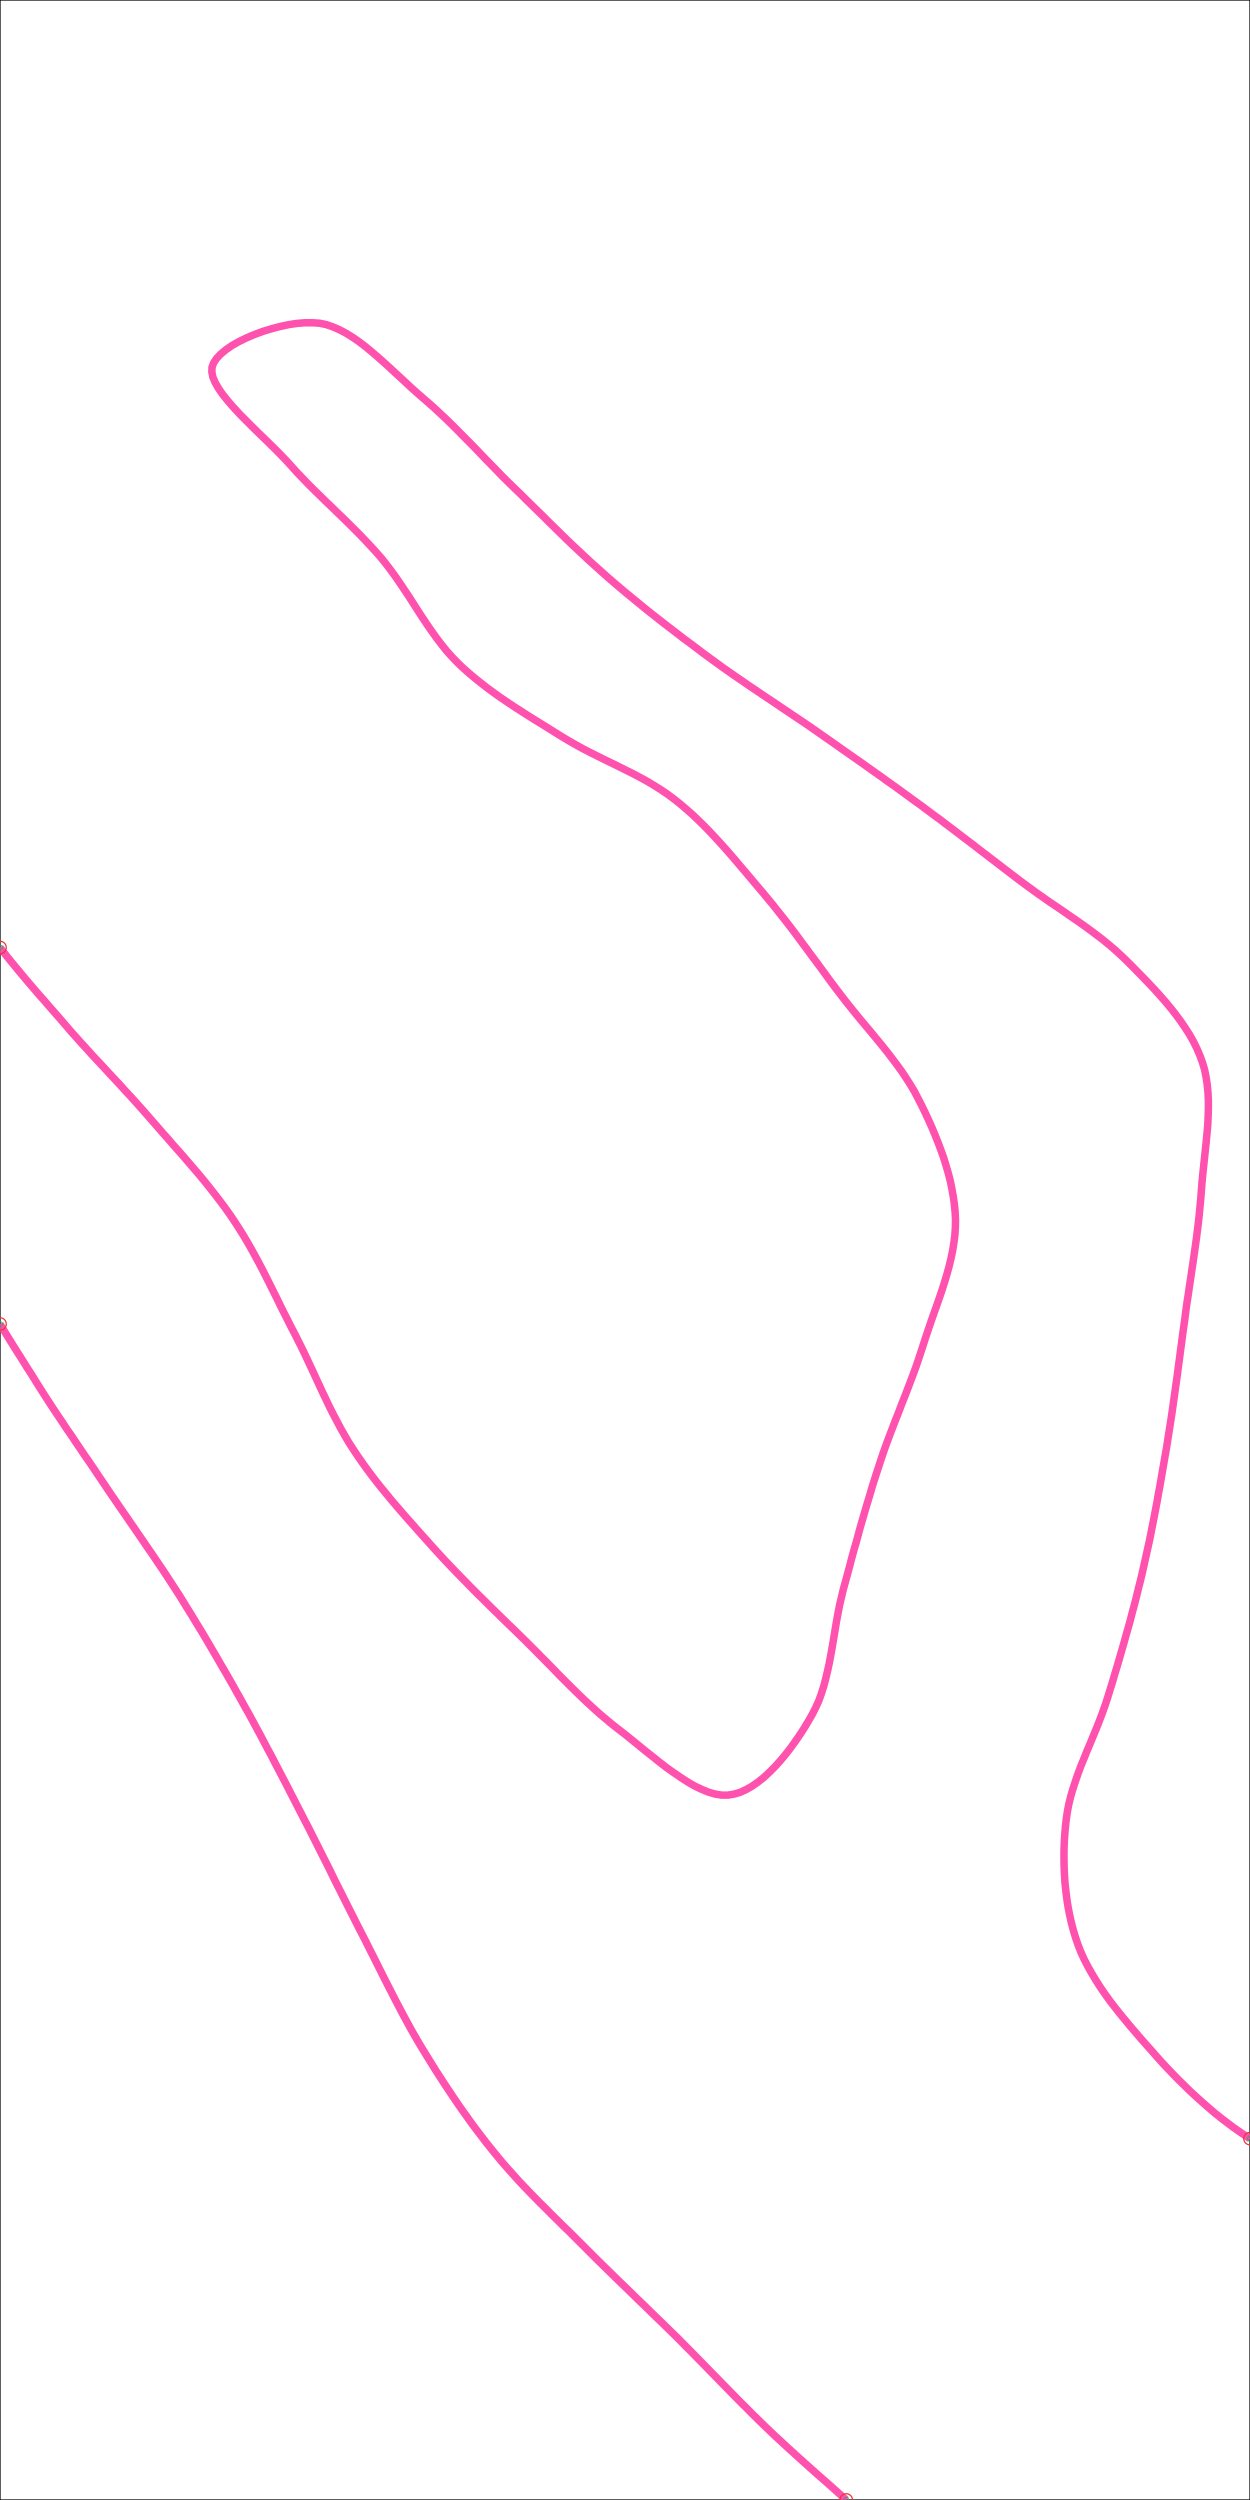
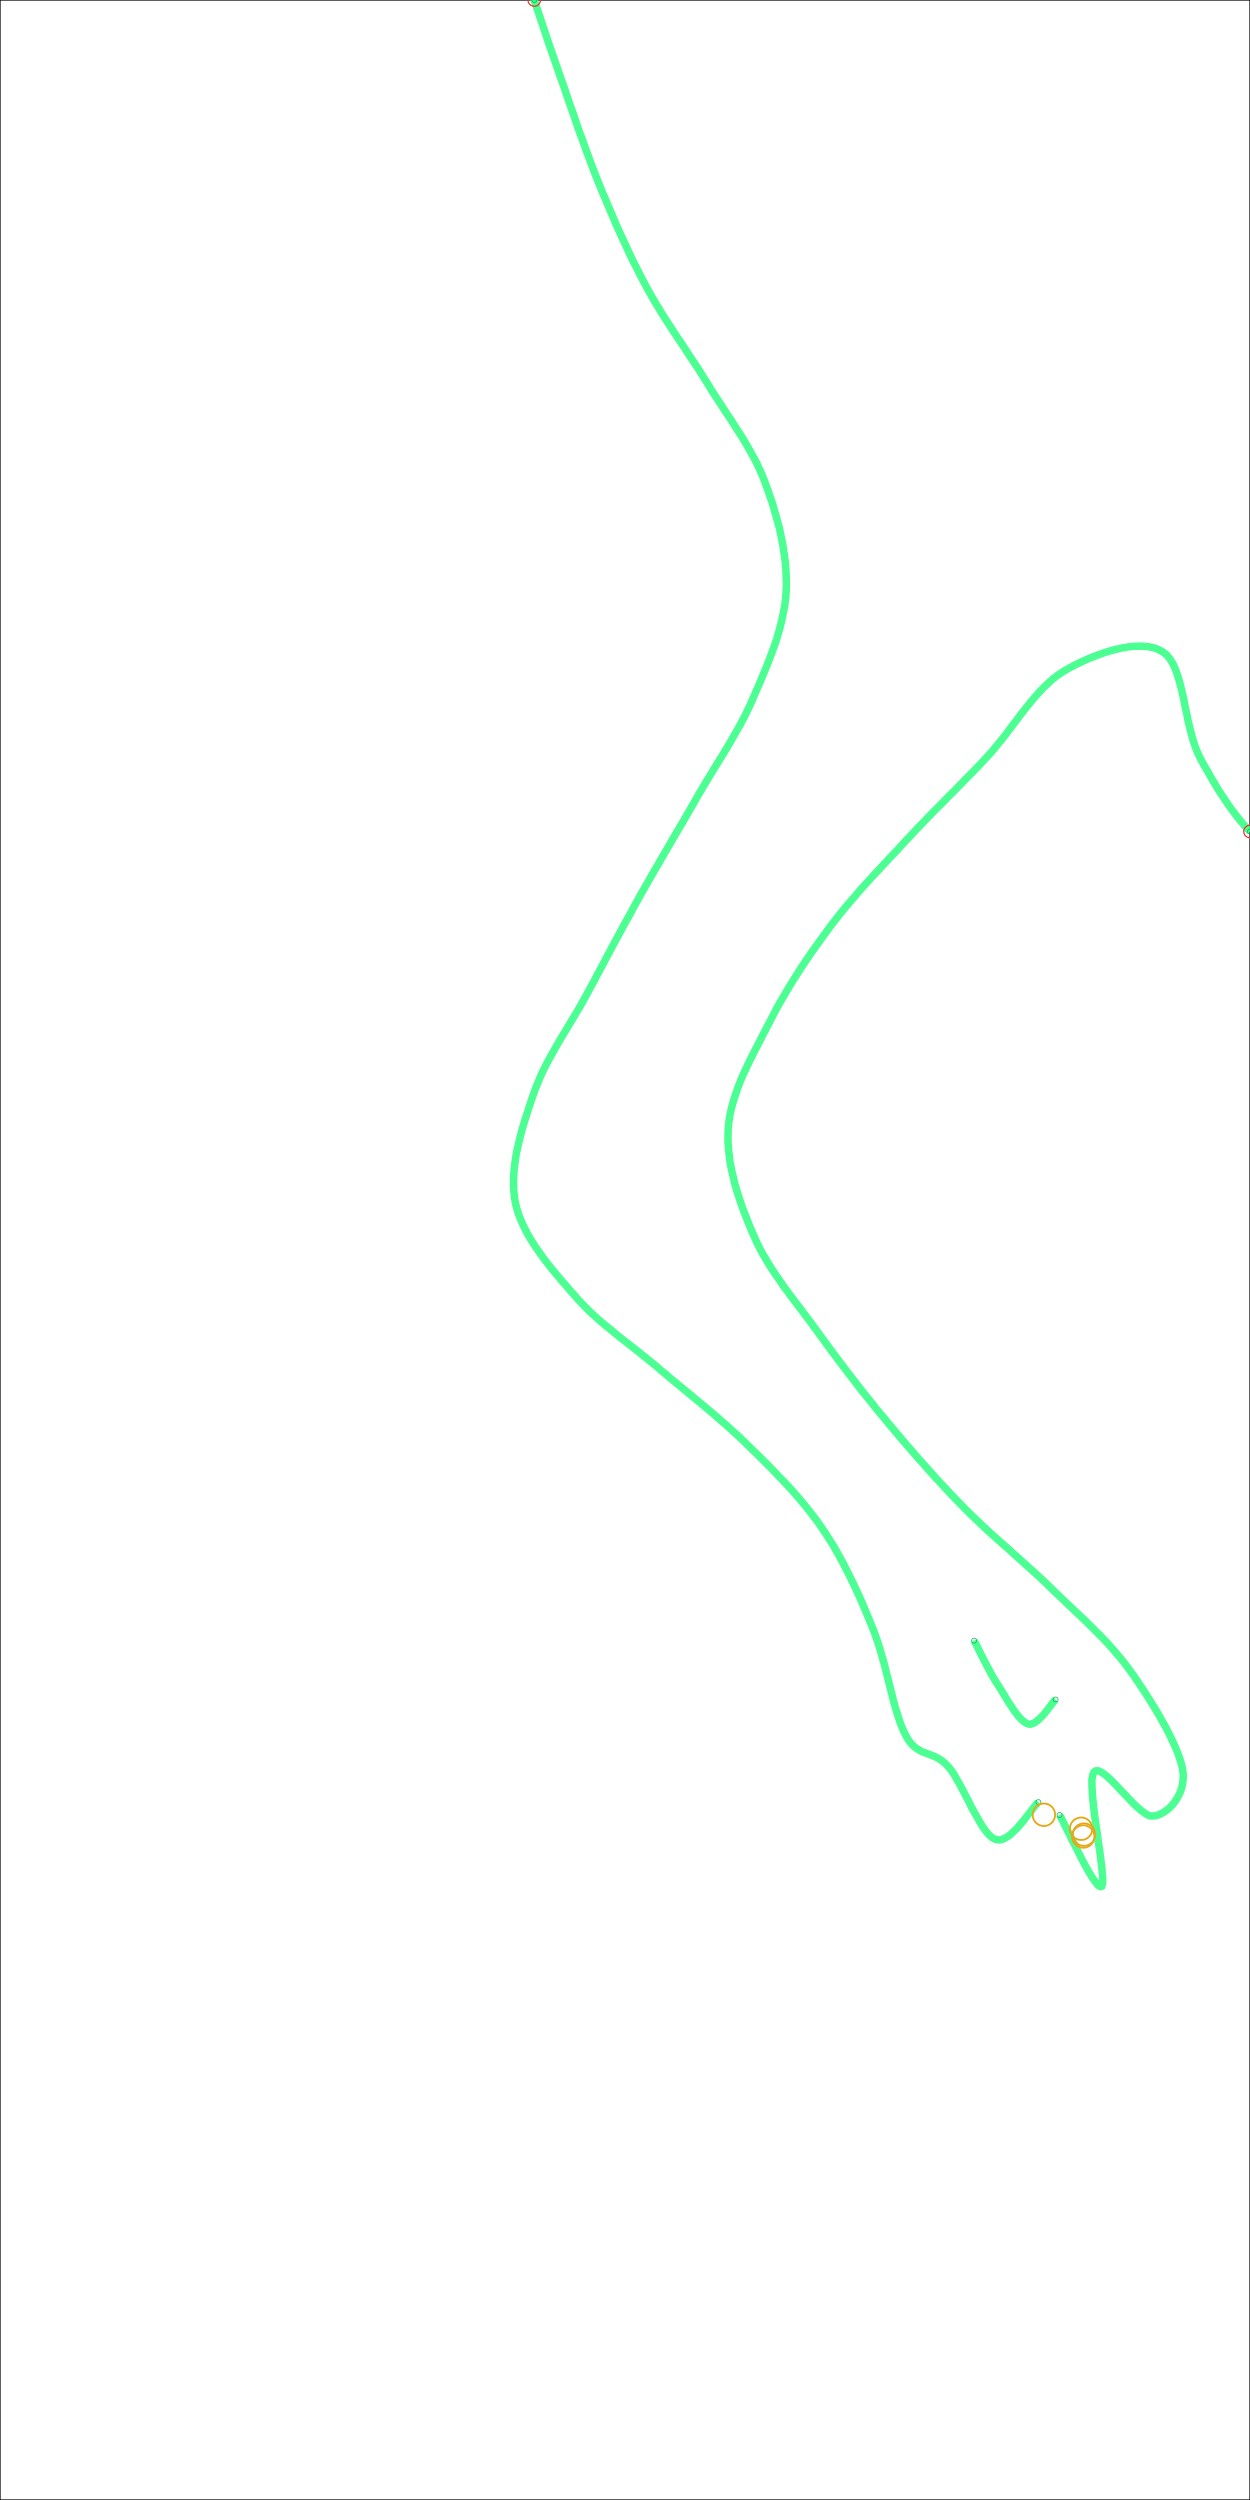
<svg xmlns="http://www.w3.org/2000/svg" width="1000mm" height="2000mm" viewBox="0 0 1000 2000">
  <g id="outline">
    <rect x="0" y="0" width="1000" height="2000" fill="none" stroke="#000" stroke-width="1" />
  </g>
  <g id="channels">
-     <path d="M 0.0 758.0 L 2.4 761.1 L 6.4 766.2 L 10.5 771.2 L 14.6 776.2 L 18.7 781.1 L 22.9 786.1 L 27.1 791.0 L 31.3 795.9 L 35.6 800.7 L 39.8 805.6 L 44.1 810.5 L 48.3 815.3 L 52.5 820.2 L 52.5 820.2 L 56.7 825.1 L 61.0 829.9 L 65.3 834.7 L 69.7 839.5 L 74.0 844.3 L 78.4 849.0 L 82.8 853.7 L 87.2 858.5 L 91.6 863.2 L 96.0 867.9 L 100.3 872.7 L 104.7 877.4 L 109.0 882.2 L 113.3 887.0 L 117.6 891.9 L 121.8 896.7 L 121.8 896.7 L 126.1 901.6 L 130.3 906.5 L 134.6 911.3 L 138.8 916.2 L 143.1 921.0 L 147.4 925.9 L 151.6 930.8 L 155.8 935.7 L 160.0 940.6 L 164.1 945.6 L 168.1 950.6 L 172.1 955.7 L 176.0 960.8 L 179.9 966.0 L 183.6 971.2 L 187.2 976.5 L 187.2 976.5 L 190.7 981.9 L 194.1 987.3 L 197.4 992.8 L 200.6 998.4 L 203.7 1004.0 L 206.8 1009.7 L 209.8 1015.4 L 212.7 1021.1 L 215.6 1026.9 L 218.5 1032.7 L 221.4 1038.5 L 224.2 1044.3 L 227.1 1050.1 L 230.0 1055.8 L 232.9 1061.6 L 235.9 1067.3 L 235.9 1067.3 L 238.8 1073.1 L 241.7 1078.9 L 244.5 1084.7 L 247.2 1090.5 L 250.0 1096.4 L 252.7 1102.3 L 255.4 1108.1 L 258.1 1114.0 L 260.9 1119.8 L 263.7 1125.7 L 266.6 1131.4 L 269.6 1137.1 L 272.6 1142.8 L 275.8 1148.4 L 279.0 1153.9 L 282.5 1159.3 L 282.5 1159.3 L 286.0 1164.6 L 289.7 1169.9 L 293.4 1175.1 L 297.3 1180.3 L 301.2 1185.4 L 305.2 1190.4 L 309.3 1195.4 L 313.4 1200.4 L 317.6 1205.3 L 321.8 1210.2 L 326.1 1215.1 L 330.4 1219.9 L 334.7 1224.8 L 339.0 1229.6 L 343.3 1234.4 L 347.6 1239.2 L 347.6 1239.2 L 351.9 1243.9 L 356.3 1248.7 L 360.7 1253.3 L 365.2 1258.0 L 369.7 1262.6 L 374.2 1267.2 L 378.7 1271.8 L 383.3 1276.4 L 387.9 1280.9 L 392.5 1285.5 L 397.1 1290.0 L 401.7 1294.5 L 406.3 1299.0 L 411.0 1303.5 L 415.6 1308.0 L 420.2 1312.5 L 420.2 1312.5 L 424.8 1317.1 L 429.4 1321.7 L 433.9 1326.3 L 438.5 1330.9 L 443.0 1335.5 L 447.5 1340.2 L 452.1 1344.8 L 456.7 1349.4 L 461.3 1353.9 L 465.9 1358.4 L 470.6 1362.8 L 475.4 1367.2 L 480.2 1371.5 L 485.1 1375.6 L 490.0 1379.7 L 495.0 1383.6 L 495.0 1383.6 L 500.2 1387.6 L 505.5 1391.9 L 510.9 1396.3 L 516.4 1400.8 L 522.1 1405.3 L 527.7 1409.8 L 533.4 1414.2 L 539.2 1418.3 L 544.9 1422.2 L 550.5 1425.8 L 556.1 1429.0 L 561.6 1431.6 L 567.0 1433.8 L 572.3 1435.3 L 577.4 1436.1 L 582.4 1436.1 L 582.4 1436.1 L 587.2 1435.3 L 592.0 1433.9 L 596.8 1431.7 L 601.6 1429.0 L 606.3 1425.7 L 611.0 1422.0 L 615.5 1417.8 L 620.0 1413.3 L 624.3 1408.5 L 628.5 1403.5 L 632.6 1398.2 L 636.4 1392.9 L 640.1 1387.5 L 643.6 1382.1 L 646.8 1376.7 L 649.8 1371.5 L 649.8 1371.5 L 652.5 1366.2 L 655.0 1360.7 L 657.1 1354.9 L 659.0 1348.9 L 660.6 1342.8 L 662.1 1336.5 L 663.5 1330.1 L 664.7 1323.6 L 665.9 1317.0 L 667.0 1310.4 L 668.1 1303.8 L 669.2 1297.1 L 670.4 1290.6 L 671.7 1284.0 L 673.2 1277.6 L 674.7 1271.3 L 674.7 1271.3 L 676.4 1265.1 L 678.1 1258.9 L 679.8 1252.6 L 681.4 1246.4 L 683.1 1240.2 L 684.9 1234.0 L 686.6 1227.8 L 688.3 1221.5 L 690.1 1215.3 L 691.9 1209.1 L 693.7 1203.0 L 695.6 1196.8 L 697.4 1190.6 L 699.3 1184.5 L 701.3 1178.3 L 703.3 1172.2 L 703.3 1172.2 L 705.3 1166.1 L 707.4 1160.0 L 709.6 1153.9 L 711.9 1147.8 L 714.2 1141.8 L 716.5 1135.8 L 718.9 1129.8 L 721.2 1123.7 L 723.6 1117.7 L 725.9 1111.7 L 728.2 1105.7 L 730.5 1099.6 L 732.7 1093.6 L 734.8 1087.5 L 736.8 1081.4 L 738.8 1075.3 L 738.8 1075.3 L 740.8 1069.1 L 742.9 1062.9 L 745.0 1056.7 L 747.2 1050.5 L 749.4 1044.3 L 751.6 1038.0 L 753.7 1031.8 L 755.7 1025.5 L 757.6 1019.2 L 759.3 1013.0 L 760.8 1006.7 L 762.1 1000.5 L 763.1 994.3 L 763.9 988.1 L 764.3 981.9 L 764.4 975.7 L 764.4 975.7 L 764.1 969.6 L 763.5 963.4 L 762.6 957.2 L 761.5 950.9 L 760.2 944.7 L 758.6 938.5 L 756.8 932.3 L 754.9 926.1 L 752.7 920.0 L 750.4 913.9 L 748.0 907.9 L 745.5 901.9 L 742.8 895.9 L 740.1 890.1 L 737.3 884.3 L 734.4 878.7 L 734.4 878.7 L 731.5 873.1 L 728.2 867.6 L 724.8 862.3 L 721.3 857.0 L 717.5 851.8 L 713.6 846.6 L 709.7 841.5 L 705.6 836.4 L 701.5 831.4 L 697.3 826.3 L 693.1 821.3 L 688.9 816.3 L 684.8 811.3 L 680.7 806.2 L 676.6 801.1 L 672.7 796.0 L 672.7 796.0 L 668.8 790.9 L 664.9 785.7 L 661.1 780.5 L 657.3 775.3 L 653.5 770.1 L 649.6 764.9 L 645.8 759.7 L 641.9 754.5 L 638.1 749.3 L 634.2 744.1 L 630.3 739.0 L 626.3 733.9 L 622.3 728.9 L 618.3 723.8 L 614.2 718.9 L 610.1 713.9 L 610.1 713.9 L 605.9 709.0 L 601.8 704.1 L 597.6 699.1 L 593.4 694.2 L 589.2 689.2 L 585.0 684.3 L 580.7 679.4 L 576.4 674.6 L 572.0 669.8 L 567.6 665.1 L 563.1 660.5 L 558.5 656.0 L 553.9 651.6 L 549.1 647.4 L 544.2 643.2 L 539.3 639.3 L 539.3 639.3 L 534.2 635.5 L 528.9 631.9 L 523.5 628.5 L 518.0 625.2 L 512.4 622.1 L 506.7 619.1 L 500.9 616.2 L 495.1 613.3 L 489.2 610.4 L 483.4 607.6 L 477.6 604.7 L 471.8 601.8 L 466.0 598.8 L 460.4 595.7 L 454.8 592.5 L 449.3 589.2 L 449.3 589.2 L 443.8 585.8 L 438.4 582.4 L 432.9 579.0 L 427.4 575.6 L 422.0 572.2 L 416.5 568.7 L 411.1 565.2 L 405.7 561.6 L 400.4 558.0 L 395.2 554.3 L 390.0 550.5 L 385.0 546.6 L 380.0 542.6 L 375.1 538.5 L 370.4 534.3 L 365.8 529.9 L 365.8 529.9 L 361.4 525.3 L 357.2 520.6 L 353.2 515.6 L 349.3 510.5 L 345.6 505.3 L 341.9 500.0 L 338.3 494.6 L 334.7 489.1 L 331.2 483.6 L 327.7 478.1 L 324.1 472.7 L 320.5 467.3 L 316.8 461.9 L 313.0 456.7 L 309.1 451.5 L 305.1 446.5 L 305.1 446.5 L 300.9 441.7 L 296.5 436.9 L 292.1 432.2 L 287.6 427.5 L 283.1 423.0 L 278.5 418.4 L 273.9 413.9 L 269.2 409.4 L 264.6 404.9 L 259.9 400.4 L 255.3 395.9 L 250.7 391.4 L 246.2 386.9 L 241.7 382.2 L 237.3 377.6 L 233.0 372.8 L 233.0 372.8 L 228.6 368.0 L 223.7 362.9 L 218.5 357.7 L 213.1 352.4 L 207.6 347.1 L 202.1 341.7 L 196.7 336.3 L 191.5 331.0 L 186.6 325.7 L 182.1 320.5 L 178.1 315.5 L 174.8 310.7 L 172.1 306.0 L 170.3 301.7 L 169.5 297.6 L 169.6 293.9 L 169.6 293.9 L 170.9 290.3 L 173.3 286.7 L 176.6 283.2 L 180.7 279.8 L 185.6 276.4 L 191.1 273.3 L 197.2 270.3 L 203.6 267.6 L 210.3 265.1 L 217.2 263.0 L 224.1 261.2 L 231.0 259.7 L 237.7 258.7 L 244.2 258.2 L 250.2 258.2 L 255.8 258.6 L 255.8 258.6 L 261.1 259.7 L 266.3 261.5 L 271.6 263.8 L 276.9 266.6 L 282.2 269.9 L 287.4 273.5 L 292.6 277.5 L 297.8 281.8 L 303.0 286.3 L 308.2 290.9 L 313.3 295.6 L 318.4 300.3 L 323.5 305.0 L 328.5 309.7 L 333.4 314.1 L 338.3 318.4 L 338.3 318.4 L 343.2 322.6 L 347.9 326.8 L 352.6 331.2 L 357.3 335.6 L 361.9 340.1 L 366.5 344.7 L 371.0 349.3 L 375.6 353.9 L 380.1 358.5 L 384.6 363.2 L 389.1 367.9 L 393.6 372.5 L 398.1 377.1 L 402.6 381.8 L 407.2 386.3 L 411.8 390.8 L 411.8 390.8 L 416.5 395.3 L 421.1 399.9 L 425.7 404.4 L 430.3 408.9 L 434.9 413.4 L 439.5 418.0 L 444.1 422.5 L 448.7 427.0 L 453.3 431.5 L 458.0 436.0 L 462.7 440.4 L 467.4 444.8 L 472.1 449.2 L 476.9 453.5 L 481.7 457.8 L 486.5 462.1 L 486.5 462.1 L 491.4 466.3 L 496.3 470.5 L 501.2 474.6 L 506.2 478.7 L 511.2 482.8 L 516.2 486.9 L 521.2 490.9 L 526.3 494.9 L 531.4 498.9 L 536.5 502.8 L 541.6 506.7 L 546.7 510.7 L 551.9 514.5 L 557.1 518.4 L 562.2 522.3 L 567.4 526.1 L 567.4 526.1 L 572.6 529.9 L 577.8 533.7 L 583.1 537.4 L 588.4 541.1 L 593.7 544.7 L 599.0 548.4 L 604.4 552.0 L 609.7 555.6 L 615.1 559.2 L 620.5 562.8 L 625.8 566.4 L 631.2 570.0 L 636.5 573.6 L 641.9 577.2 L 647.2 580.8 L 652.5 584.5 L 652.5 584.5 L 657.8 588.2 L 663.1 591.9 L 668.4 595.6 L 673.6 599.3 L 678.9 603.0 L 684.2 606.7 L 689.5 610.4 L 694.8 614.2 L 700.0 617.9 L 705.3 621.6 L 710.5 625.4 L 715.8 629.1 L 721.0 632.9 L 726.2 636.7 L 731.4 640.5 L 736.7 644.3 L 736.7 644.3 L 741.8 648.1 L 747.0 652.0 L 752.2 655.8 L 757.3 659.7 L 762.5 663.6 L 767.6 667.5 L 772.7 671.4 L 777.9 675.3 L 783.0 679.3 L 788.1 683.2 L 793.2 687.1 L 798.3 691.0 L 803.5 695.0 L 808.6 698.9 L 813.7 702.8 L 818.9 706.7 L 818.9 706.7 L 824.1 710.5 L 829.3 714.3 L 834.6 718.0 L 840.0 721.8 L 845.4 725.4 L 850.8 729.1 L 856.1 732.8 L 861.5 736.5 L 866.8 740.2 L 872.0 744.0 L 877.2 747.9 L 882.3 751.8 L 887.3 755.9 L 892.1 760.0 L 896.8 764.3 L 901.4 768.7 L 901.4 768.7 L 905.9 773.2 L 910.4 777.8 L 915.0 782.5 L 919.5 787.2 L 924.0 792.0 L 928.4 796.9 L 932.7 801.8 L 936.9 806.9 L 940.9 812.0 L 944.7 817.2 L 948.3 822.5 L 951.7 827.8 L 954.8 833.3 L 957.5 838.8 L 959.9 844.4 L 962.0 850.1 L 962.0 850.1 L 963.7 855.9 L 964.9 861.9 L 965.8 868.0 L 966.4 874.2 L 966.7 880.6 L 966.7 887.0 L 966.5 893.5 L 966.2 900.0 L 965.6 906.6 L 965.0 913.2 L 964.3 919.8 L 963.6 926.4 L 962.9 933.0 L 962.2 939.6 L 961.6 946.1 L 961.1 952.5 L 961.1 952.5 L 960.6 958.9 L 960.0 965.3 L 959.4 971.7 L 958.7 978.1 L 957.9 984.5 L 957.1 990.9 L 956.2 997.3 L 955.3 1003.7 L 954.4 1010.1 L 953.4 1016.5 L 952.5 1022.9 L 951.5 1029.3 L 950.6 1035.7 L 949.6 1042.1 L 948.7 1048.5 L 947.9 1054.9 L 947.9 1054.9 L 947.0 1061.3 L 946.1 1067.7 L 945.3 1074.1 L 944.4 1080.5 L 943.6 1086.8 L 942.7 1093.2 L 941.9 1099.6 L 941.0 1106.0 L 940.1 1112.4 L 939.2 1118.8 L 938.3 1125.2 L 937.4 1131.6 L 936.4 1138.0 L 935.4 1144.3 L 934.4 1150.7 L 933.4 1157.1 L 933.4 1157.1 L 932.3 1163.4 L 931.2 1169.8 L 930.1 1176.1 L 929.0 1182.5 L 927.9 1188.9 L 926.7 1195.2 L 925.6 1201.6 L 924.4 1207.9 L 923.2 1214.2 L 921.9 1220.6 L 920.7 1226.9 L 919.4 1233.2 L 918.0 1239.5 L 916.6 1245.8 L 915.2 1252.1 L 913.8 1258.4 L 913.8 1258.4 L 912.3 1264.7 L 910.7 1270.9 L 909.2 1277.2 L 907.6 1283.4 L 905.9 1289.7 L 904.3 1295.9 L 902.6 1302.1 L 900.8 1308.3 L 899.1 1314.5 L 897.3 1320.7 L 895.5 1326.9 L 893.7 1333.1 L 891.8 1339.3 L 890.0 1345.5 L 888.1 1351.6 L 886.2 1357.8 L 886.2 1357.8 L 884.2 1363.9 L 882.0 1370.1 L 879.7 1376.2 L 877.3 1382.3 L 874.8 1388.3 L 872.3 1394.4 L 869.7 1400.5 L 867.3 1406.5 L 864.8 1412.6 L 862.5 1418.7 L 860.4 1424.8 L 858.4 1430.9 L 856.6 1437.0 L 855.1 1443.1 L 853.9 1449.3 L 853.0 1455.5 L 853.0 1455.5 L 852.3 1461.7 L 851.8 1468.0 L 851.4 1474.4 L 851.2 1480.8 L 851.2 1487.2 L 851.3 1493.7 L 851.6 1500.2 L 852.0 1506.6 L 852.7 1513.0 L 853.5 1519.4 L 854.5 1525.8 L 855.7 1532.0 L 857.1 1538.2 L 858.7 1544.3 L 860.5 1550.3 L 862.5 1556.1 L 862.5 1556.1 L 864.8 1561.9 L 867.4 1567.6 L 870.3 1573.2 L 873.4 1578.7 L 876.7 1584.2 L 880.2 1589.7 L 883.9 1595.1 L 887.7 1600.4 L 891.7 1605.6 L 895.8 1610.8 L 900.0 1615.9 L 904.2 1621.0 L 908.5 1626.0 L 912.7 1630.9 L 917.0 1635.8 L 921.3 1640.6 L 921.3 1640.6 L 925.5 1645.4 L 929.8 1650.2 L 934.2 1654.9 L 938.7 1659.6 L 943.2 1664.2 L 947.9 1668.8 L 952.5 1673.3 L 957.3 1677.7 L 962.1 1682.0 L 967.0 1686.3 L 971.9 1690.5 L 976.9 1694.5 L 982.0 1698.4 L 987.2 1702.3 L 992.4 1705.9 L 997.7 1709.5 L 997.7 1709.5 L 1000.0 1710.9" fill="none" stroke="#ff3ea5" stroke-width="6.0" stroke-opacity="0.9" />
-     <path d="M 677.0 2000.0 L 672.9 1996.3 L 668.1 1992.0 L 663.3 1987.7 L 658.4 1983.4 L 653.6 1979.2 L 648.8 1974.9 L 644.0 1970.6 L 639.2 1966.3 L 634.4 1961.9 L 629.6 1957.6 L 624.9 1953.2 L 620.1 1948.8 L 615.5 1944.4 L 615.5 1944.4 L 610.8 1939.9 L 606.2 1935.4 L 601.6 1930.9 L 597.1 1926.3 L 592.5 1921.8 L 588.0 1917.2 L 583.5 1912.6 L 578.9 1907.9 L 574.4 1903.3 L 569.9 1898.7 L 565.4 1894.1 L 560.9 1889.5 L 556.4 1884.9 L 551.9 1880.3 L 547.3 1875.7 L 542.8 1871.1 L 542.8 1871.1 L 538.2 1866.6 L 533.6 1862.1 L 529.0 1857.6 L 524.3 1853.1 L 519.7 1848.6 L 515.1 1844.1 L 510.4 1839.6 L 505.8 1835.1 L 501.2 1830.6 L 496.5 1826.1 L 491.9 1821.6 L 487.3 1817.1 L 482.7 1812.6 L 478.1 1808.1 L 473.5 1803.5 L 469.0 1799.0 L 469.0 1799.0 L 464.4 1794.4 L 459.8 1789.8 L 455.3 1785.3 L 450.6 1780.8 L 446.0 1776.2 L 441.4 1771.7 L 436.9 1767.1 L 432.3 1762.6 L 427.8 1758.0 L 423.3 1753.4 L 418.8 1748.7 L 414.4 1744.0 L 410.1 1739.2 L 405.8 1734.4 L 401.6 1729.6 L 397.5 1724.6 L 397.5 1724.6 L 393.4 1719.6 L 389.4 1714.6 L 385.5 1709.5 L 381.6 1704.4 L 377.7 1699.2 L 374.0 1694.0 L 370.2 1688.7 L 366.5 1683.4 L 362.9 1678.1 L 359.3 1672.7 L 355.7 1667.3 L 352.2 1661.9 L 348.7 1656.5 L 345.3 1651.0 L 341.9 1645.5 L 338.5 1640.0 L 338.5 1640.0 L 335.2 1634.5 L 332.0 1629.0 L 328.8 1623.4 L 325.7 1617.7 L 322.6 1612.0 L 319.6 1606.3 L 316.6 1600.6 L 313.7 1594.9 L 310.7 1589.1 L 307.8 1583.4 L 304.9 1577.6 L 302.0 1571.8 L 299.1 1566.0 L 296.2 1560.3 L 293.3 1554.5 L 290.4 1548.8 L 290.4 1548.8 L 287.4 1543.0 L 284.5 1537.3 L 281.6 1531.5 L 278.7 1525.8 L 275.8 1520.0 L 272.9 1514.2 L 270.0 1508.5 L 267.1 1502.7 L 264.3 1496.9 L 261.4 1491.1 L 258.5 1485.4 L 255.6 1479.6 L 252.7 1473.8 L 249.8 1468.1 L 246.9 1462.3 L 243.9 1456.6 L 243.9 1456.6 L 241.0 1450.9 L 238.0 1445.1 L 235.1 1439.4 L 232.1 1433.6 L 229.2 1427.9 L 226.2 1422.2 L 223.2 1416.4 L 220.2 1410.7 L 217.3 1405.0 L 214.2 1399.3 L 211.2 1393.6 L 208.2 1387.9 L 205.1 1382.2 L 202.1 1376.6 L 199.0 1370.9 L 195.8 1365.3 L 195.8 1365.3 L 192.7 1359.6 L 189.5 1354.0 L 186.4 1348.4 L 183.2 1342.8 L 180.0 1337.2 L 176.7 1331.6 L 173.5 1326.0 L 170.2 1320.4 L 167.0 1314.9 L 163.7 1309.3 L 160.4 1303.8 L 157.0 1298.3 L 153.7 1292.8 L 150.3 1287.3 L 146.9 1281.8 L 143.5 1276.3 L 143.5 1276.3 L 140.0 1270.9 L 136.5 1265.5 L 133.0 1260.1 L 129.4 1254.7 L 125.8 1249.4 L 122.2 1244.0 L 118.5 1238.7 L 114.9 1233.4 L 111.2 1228.0 L 107.6 1222.7 L 103.9 1217.4 L 100.3 1212.1 L 96.6 1206.8 L 93.0 1201.5 L 89.3 1196.1 L 85.7 1190.8 L 85.7 1190.8 L 82.1 1185.4 L 78.5 1180.1 L 74.9 1174.7 L 71.3 1169.4 L 67.6 1164.1 L 64.0 1158.7 L 60.4 1153.4 L 56.8 1148.0 L 53.1 1142.7 L 49.6 1137.3 L 46.0 1132.0 L 42.4 1126.6 L 38.9 1121.2 L 35.4 1115.8 L 31.9 1110.3 L 28.5 1104.9 L 28.5 1104.9 L 25.1 1099.4 L 21.6 1094.0 L 18.2 1088.5 L 14.7 1083.0 L 11.3 1077.6 L 7.9 1072.1 L 4.5 1066.6 L 1.1 1061.0 L 0.0 1059.2" fill="none" stroke="#ff3ea5" stroke-width="6.0" stroke-opacity="0.9" />
+     <path d="M 427.4 0.0 L 427.4 0.1 L 429.2 5.5 L 431.0 10.9 L 432.8 16.2 L 434.6 21.6 L 436.4 26.9 L 438.2 32.3 L 440.0 37.7 L 441.9 43.0 L 443.7 48.3 L 445.6 53.6 L 447.4 59.0 L 449.3 64.3 L 449.3 64.3 L 451.2 69.6 L 453.0 75.0 L 454.8 80.3 L 456.7 85.7 L 458.6 91.0 L 460.4 96.3 L 462.2 101.7 L 464.1 107.0 L 466.1 112.3 L 468.0 117.7 L 469.9 122.9 L 471.9 128.2 L 473.9 133.5 L 475.9 138.8 L 478.0 144.1 L 480.1 149.2 L 480.1 149.2 L 482.2 154.5 L 484.5 159.7 L 486.6 164.9 L 488.9 170.1 L 491.1 175.3 L 493.3 180.5 L 495.6 185.6 L 498.0 190.8 L 500.4 195.9 L 502.7 201.0 L 505.1 206.1 L 507.6 211.2 L 510.2 216.2 L 512.7 221.2 L 515.4 226.2 L 518.0 231.2 L 518.0 231.2 L 520.8 236.1 L 523.6 241.0 L 526.5 245.8 L 529.4 250.6 L 532.4 255.4 L 535.5 260.1 L 538.6 264.9 L 541.7 269.6 L 544.9 274.3 L 548.0 279.0 L 551.1 283.8 L 554.2 288.4 L 557.4 293.2 L 560.4 297.9 L 563.4 302.7 L 566.4 307.5 L 566.4 307.5 L 569.3 312.3 L 572.4 317.1 L 575.5 321.8 L 578.6 326.6 L 581.7 331.4 L 584.9 336.1 L 588.0 341.0 L 591.1 345.8 L 594.1 350.5 L 597.0 355.4 L 599.8 360.3 L 602.5 365.2 L 605.2 370.1 L 607.5 375.2 L 609.8 380.3 L 611.8 385.4 L 611.8 385.4 L 613.8 390.7 L 615.6 396.0 L 617.5 401.3 L 619.1 406.8 L 620.7 412.3 L 622.2 417.8 L 623.7 423.3 L 624.8 428.9 L 626.0 434.5 L 626.9 440.1 L 627.7 445.6 L 628.4 451.2 L 628.8 456.9 L 629.0 462.3 L 629.1 467.9 L 628.9 473.3 L 628.9 473.3 L 628.5 478.8 L 627.8 484.2 L 626.8 489.6 L 625.7 495.0 L 624.4 500.5 L 622.9 505.9 L 621.3 511.3 L 619.5 516.7 L 617.5 522.1 L 615.5 527.4 L 613.4 532.8 L 611.2 538.1 L 609.0 543.4 L 606.8 548.6 L 604.5 553.8 L 602.3 559.0 L 602.3 559.0 L 600.0 564.1 L 597.6 569.2 L 595.1 574.2 L 592.5 579.1 L 589.7 584.1 L 586.9 589.0 L 584.1 593.9 L 581.2 598.8 L 578.3 603.6 L 575.3 608.4 L 572.3 613.3 L 569.4 618.1 L 566.4 623.0 L 563.5 627.8 L 560.6 632.7 L 557.7 637.6 L 557.7 637.6 L 555.0 642.5 L 552.1 647.4 L 549.3 652.3 L 546.5 657.2 L 543.6 662.0 L 540.7 666.9 L 537.9 671.7 L 535.1 676.7 L 532.2 681.5 L 529.4 686.4 L 526.6 691.3 L 523.7 696.2 L 520.9 701.1 L 518.1 706.0 L 515.3 710.9 L 512.5 715.8 L 512.5 715.8 L 509.8 720.7 L 507.0 725.7 L 504.4 730.7 L 501.6 735.6 L 498.9 740.5 L 496.2 745.5 L 493.5 750.5 L 490.8 755.5 L 488.2 760.4 L 485.5 765.4 L 482.9 770.4 L 480.2 775.4 L 477.5 780.4 L 474.9 785.4 L 472.2 790.3 L 469.5 795.3 L 469.5 795.3 L 466.8 800.2 L 464.0 805.2 L 461.1 810.1 L 458.2 815.0 L 455.2 819.9 L 452.3 824.8 L 449.3 829.7 L 446.4 834.6 L 443.6 839.6 L 440.8 844.5 L 438.1 849.5 L 435.5 854.5 L 433.1 859.5 L 430.9 864.7 L 428.8 869.8 L 426.9 875.0 L 426.9 875.0 L 425.1 880.2 L 423.3 885.6 L 421.5 891.1 L 419.8 896.6 L 418.1 902.1 L 416.6 907.7 L 415.2 913.3 L 413.9 918.9 L 412.8 924.5 L 412.0 930.1 L 411.3 935.6 L 410.9 941.2 L 410.8 946.6 L 411.0 951.9 L 411.5 957.2 L 412.3 962.3 L 412.3 962.3 L 413.6 967.3 L 415.2 972.4 L 417.2 977.3 L 419.5 982.2 L 422.0 987.1 L 424.9 992.0 L 427.9 996.8 L 431.2 1001.5 L 434.6 1006.3 L 438.1 1010.9 L 441.8 1015.5 L 445.5 1020.0 L 449.2 1024.4 L 453.0 1028.7 L 456.7 1033.1 L 460.4 1037.2 L 460.4 1037.2 L 464.1 1041.4 L 468.0 1045.4 L 472.0 1049.4 L 476.1 1053.2 L 480.3 1056.9 L 484.5 1060.5 L 489.0 1064.1 L 493.3 1067.7 L 497.8 1071.3 L 502.3 1074.8 L 506.8 1078.3 L 511.3 1081.9 L 515.7 1085.4 L 520.1 1089.0 L 524.6 1092.6 L 528.8 1096.3 L 528.8 1096.3 L 533.2 1099.9 L 537.5 1103.6 L 541.8 1107.1 L 546.2 1110.7 L 550.5 1114.3 L 555.0 1118.0 L 559.3 1121.6 L 563.6 1125.2 L 567.9 1128.8 L 572.3 1132.5 L 576.5 1136.2 L 580.8 1139.9 L 585.0 1143.7 L 589.1 1147.4 L 593.2 1151.3 L 597.3 1155.2 L 597.3 1155.2 L 601.3 1159.2 L 605.4 1163.1 L 609.4 1167.1 L 613.4 1171.1 L 617.4 1175.1 L 621.3 1179.2 L 625.2 1183.3 L 629.1 1187.4 L 633.0 1191.6 L 636.7 1195.8 L 640.4 1200.1 L 644.0 1204.4 L 647.5 1208.8 L 650.9 1213.2 L 654.3 1217.7 L 657.5 1222.3 L 657.5 1222.3 L 660.6 1226.9 L 663.6 1231.7 L 666.6 1236.4 L 669.4 1241.4 L 672.1 1246.2 L 674.9 1251.3 L 677.4 1256.3 L 680.0 1261.4 L 682.5 1266.5 L 684.9 1271.7 L 687.3 1276.8 L 689.6 1282.0 L 691.8 1287.2 L 694.0 1292.4 L 696.1 1297.6 L 698.3 1302.8 L 698.3 1302.8 L 700.3 1308.2 L 702.2 1313.7 L 704.0 1319.4 L 705.7 1325.3 L 707.4 1331.3 L 708.9 1337.2 L 710.4 1343.2 L 711.9 1349.2 L 713.4 1355.0 L 714.8 1360.7 L 716.3 1366.1 L 717.9 1371.3 L 719.5 1376.2 L 721.1 1380.7 L 722.9 1384.8 L 724.7 1388.5 L 724.7 1388.5 L 726.5 1391.7 L 728.5 1394.4 L 730.5 1396.5 L 732.6 1398.3 L 734.6 1399.6 L 736.7 1400.9 L 738.8 1401.8 L 741.0 1402.6 L 743.1 1403.4 L 745.3 1404.3 L 747.5 1405.1 L 749.7 1406.2 L 751.9 1407.5 L 754.1 1409.0 L 756.3 1410.9 L 758.6 1413.3 L 758.6 1413.3 L 760.9 1416.1 L 763.2 1419.5 L 765.4 1423.4 L 767.8 1427.5 L 770.1 1431.9 L 772.5 1436.5 L 774.9 1441.1 L 777.2 1445.8 L 779.7 1450.2 L 782.1 1454.5 L 784.4 1458.6 L 786.8 1462.3 L 789.1 1465.5 L 791.5 1468.2 L 793.7 1470.1 L 796.1 1471.4 L 796.1 1471.4 L 798.3 1471.9 L 800.8 1471.8 L 803.2 1470.9 L 805.7 1469.5 L 808.3 1467.7 L 810.7 1465.4 L 813.3 1462.9 L 815.7 1460.2 L 818.1 1457.4 L 820.3 1454.6 L 822.5 1451.7 L 824.6 1449.2 L 826.3 1446.7 L 828.1 1444.6 L 829.5 1442.9 L 830.7 1441.7" fill="none" stroke="#39ff88" stroke-width="6.0" stroke-opacity="0.9" />
+     <path d="M 779.3 1312.5 L 779.9 1313.7 L 780.8 1315.2 L 781.6 1317.0 L 782.6 1318.9 L 783.6 1321.0 L 784.7 1323.3 L 786.0 1325.7 L 787.2 1328.2 L 788.5 1330.6 L 789.8 1333.2 L 791.3 1335.8 L 792.6 1338.4 L 794.0 1340.9 L 795.4 1343.3 L 796.8 1345.6 L 798.2 1347.7 L 798.2 1347.7 L 799.6 1349.9 L 801.0 1352.2 L 802.5 1354.6 L 804.0 1357.1 L 805.5 1359.6 L 807.0 1362.1 L 808.7 1364.5 L 810.2 1366.9 L 811.8 1369.2 L 813.4 1371.3 L 815.0 1373.3 L 816.5 1375.0 L 818.1 1376.5 L 819.7 1377.7 L 821.1 1378.6 L 822.6 1379.2 L 822.6 1379.2 L 824.1 1379.4 L 825.6 1379.0 L 827.2 1378.4 L 828.8 1377.4 L 830.3 1376.2 L 831.9 1374.7 L 833.5 1373.1 L 835.1 1371.4 L 836.6 1369.6 L 838.0 1367.8 L 839.3 1366.0 L 840.6 1364.4 L 841.8 1362.8 L 842.8 1361.5 L 843.7 1360.4 L 844.5 1359.6" fill="none" stroke="#39ff88" stroke-width="6.0" stroke-opacity="0.9" />
+     <path d="M 847.7 1452.0 L 848.9 1454.3 L 850.5 1457.4 L 852.4 1461.3 L 854.7 1465.8 L 857.0 1470.6 L 859.6 1475.7 L 862.3 1480.9 L 864.9 1486.2 L 867.6 1491.3 L 870.2 1496.0 L 872.7 1500.2 L 875.0 1503.8 L 877.1 1506.6 L 878.9 1508.6 L 880.4 1509.3 L 881.4 1509.0 L 881.4 1509.0 L 882.0 1507.1 L 882.2 1503.8 L 881.9 1499.2 L 881.4 1493.6 L 880.6 1487.2 L 879.7 1480.1 L 878.5 1472.5 L 877.5 1464.7 L 876.3 1456.9 L 875.3 1449.2 L 874.5 1442.0 L 873.9 1435.2 L 873.6 1429.2 L 873.5 1424.2 L 874.1 1420.3 L 875.1 1417.8 L 875.1 1417.8 L 876.6 1416.7 L 878.5 1416.6 L 880.8 1417.6 L 883.5 1419.4 L 886.5 1421.9 L 889.7 1424.9 L 893.0 1428.3 L 896.4 1432.0 L 900.0 1435.7 L 903.5 1439.4 L 906.9 1443.0 L 910.3 1446.2 L 913.6 1448.9 L 916.6 1451.1 L 919.3 1452.5 L 921.7 1452.9 L 921.7 1452.9 L 924.0 1452.6 L 926.3 1452.1 L 928.6 1451.1 L 931.0 1449.8 L 933.2 1448.2 L 935.5 1446.4 L 937.6 1444.2 L 939.6 1441.8 L 941.3 1439.2 L 942.9 1436.4 L 944.3 1433.4 L 945.4 1430.2 L 946.1 1426.9 L 946.5 1423.5 L 946.6 1419.9 L 946.2 1416.3 L 946.2 1416.3 L 945.5 1412.5 L 944.2 1408.2 L 942.7 1403.7 L 940.7 1398.8 L 938.5 1393.8 L 936.0 1388.6 L 933.3 1383.2 L 930.3 1377.8 L 927.2 1372.3 L 923.9 1366.7 L 920.6 1361.3 L 917.1 1355.8 L 913.7 1350.5 L 910.2 1345.3 L 906.8 1340.3 L 903.4 1335.6 L 903.4 1335.6 L 900.0 1331.1 L 896.5 1326.6 L 892.8 1322.3 L 889.1 1318.0 L 885.2 1313.7 L 881.3 1309.6 L 877.2 1305.5 L 873.1 1301.4 L 869.0 1297.3 L 864.9 1293.4 L 860.6 1289.4 L 856.4 1285.4 L 852.3 1281.5 L 848.1 1277.5 L 843.9 1273.5 L 839.8 1269.5 L 839.8 1269.5 L 835.7 1265.5 L 831.5 1261.6 L 827.3 1257.7 L 823.0 1253.9 L 818.7 1250.0 L 814.5 1246.2 L 810.2 1242.4 L 805.9 1238.5 L 801.6 1234.7 L 797.3 1230.9 L 793.0 1227.0 L 788.8 1223.2 L 784.6 1219.2 L 780.5 1215.3 L 776.3 1211.3 L 772.3 1207.3 L 772.3 1207.3 L 768.3 1203.2 L 764.3 1199.1 L 760.3 1194.9 L 756.4 1190.7 L 752.5 1186.5 L 748.6 1182.3 L 744.7 1178.0 L 740.9 1173.7 L 737.1 1169.4 L 733.3 1165.2 L 729.6 1160.8 L 725.8 1156.5 L 722.0 1152.1 L 718.3 1147.7 L 714.6 1143.3 L 711.0 1139.0 L 711.0 1139.0 L 707.3 1134.5 L 703.6 1130.1 L 700.0 1125.7 L 696.4 1121.1 L 692.8 1116.7 L 689.2 1112.2 L 685.7 1107.7 L 682.2 1103.1 L 678.7 1098.6 L 675.2 1094.0 L 671.7 1089.4 L 668.3 1084.8 L 664.8 1080.2 L 661.5 1075.6 L 658.0 1070.9 L 654.7 1066.3 L 654.7 1066.3 L 651.3 1061.7 L 647.9 1057.0 L 644.4 1052.4 L 640.9 1047.7 L 637.4 1043.1 L 633.8 1038.4 L 630.4 1033.7 L 626.9 1029.1 L 623.7 1024.3 L 620.4 1019.6 L 617.2 1014.8 L 614.2 1009.9 L 611.3 1005.0 L 608.5 1000.1 L 606.0 995.1 L 603.7 990.0 L 603.7 990.0 L 601.4 984.8 L 599.2 979.6 L 597.1 974.2 L 595.0 968.9 L 593.0 963.4 L 591.2 958.0 L 589.4 952.4 L 587.8 946.8 L 586.5 941.3 L 585.2 935.7 L 584.1 930.1 L 583.4 924.6 L 582.8 919.0 L 582.4 913.5 L 582.4 908.0 L 582.6 902.6 L 582.6 902.6 L 583.1 897.2 L 584.0 891.8 L 585.2 886.4 L 586.7 881.0 L 588.4 875.6 L 590.3 870.1 L 592.4 864.7 L 594.7 859.3 L 597.2 854.0 L 599.7 848.7 L 602.4 843.4 L 605.0 838.2 L 607.8 832.9 L 610.4 827.7 L 613.1 822.5 L 615.8 817.4 L 615.8 817.4 L 618.4 812.4 L 621.0 807.3 L 623.8 802.3 L 626.7 797.4 L 629.6 792.4 L 632.5 787.5 L 635.6 782.6 L 638.7 777.7 L 641.8 772.9 L 645.0 768.1 L 648.3 763.3 L 651.6 758.6 L 655.0 753.9 L 658.3 749.3 L 661.7 744.6 L 665.1 740.0 L 665.1 740.0 L 668.6 735.5 L 672.1 731.0 L 675.7 726.6 L 679.4 722.2 L 683.2 717.9 L 686.9 713.5 L 690.7 709.2 L 694.6 704.9 L 698.4 700.7 L 702.4 696.5 L 706.2 692.3 L 710.2 688.1 L 714.1 683.9 L 718.1 679.7 L 722.0 675.4 L 725.9 671.2 L 725.9 671.2 L 729.8 667.1 L 733.7 662.9 L 737.7 658.8 L 741.7 654.6 L 745.7 650.5 L 749.7 646.4 L 753.8 642.4 L 757.8 638.2 L 761.9 634.2 L 765.9 630.1 L 769.9 626.0 L 773.9 621.9 L 778.0 617.8 L 781.9 613.7 L 785.9 609.5 L 789.8 605.3 L 789.8 605.3 L 793.7 601.0 L 797.4 596.5 L 801.2 591.9 L 804.9 587.2 L 808.5 582.3 L 812.2 577.5 L 815.8 572.7 L 819.5 567.9 L 823.2 563.3 L 826.9 558.8 L 830.7 554.5 L 834.6 550.3 L 838.6 546.5 L 842.6 542.9 L 846.8 539.7 L 851.1 536.9 L 851.1 536.9 L 855.6 534.3 L 860.5 531.7 L 865.6 529.3 L 870.8 526.9 L 876.1 524.8 L 881.6 522.8 L 887.1 521.0 L 892.6 519.5 L 898.0 518.3 L 903.3 517.4 L 908.4 517.0 L 913.4 516.9 L 918.1 517.3 L 922.5 518.1 L 926.5 519.5 L 930.2 521.5 L 930.2 521.5 L 933.4 524.0 L 936.1 527.4 L 938.6 531.5 L 940.6 536.2 L 942.4 541.3 L 944.0 546.9 L 945.5 552.8 L 946.9 559.0 L 948.1 565.3 L 949.5 571.7 L 950.8 578.2 L 952.4 584.5 L 954.0 590.7 L 955.9 596.6 L 958.1 602.2 L 960.6 607.4 L 960.6 607.4 L 963.3 612.3 L 966.2 617.3 L 969.1 622.4 L 972.1 627.5 L 975.1 632.5 L 978.4 637.5 L 981.7 642.4 L 985.0 647.2 L 988.6 651.9 L 992.2 656.5 L 995.9 660.8 L 999.8 665.0 L 1000.0 665.2" fill="none" stroke="#39ff88" stroke-width="6.0" stroke-opacity="0.9" />
  </g>
  <g id="clips">
-     <circle cx="0.0" cy="758.0" r="2" fill="none" stroke="#0b5" stroke-width="0.6" />
-     <circle cx="1000.0" cy="1710.9" r="2" fill="none" stroke="#0b5" stroke-width="0.6" />
-     <circle cx="677.0" cy="2000.0" r="2" fill="none" stroke="#0b5" stroke-width="0.6" />
-     <circle cx="0.0" cy="1059.2" r="2" fill="none" stroke="#0b5" stroke-width="0.6" />
+     <circle cx="427.4" cy="0.0" r="2" fill="none" stroke="#0b5" stroke-width="0.6" />
+     <circle cx="830.7" cy="1441.7" r="2" fill="none" stroke="#0b5" stroke-width="0.6" />
+     <circle cx="779.3" cy="1312.5" r="2" fill="none" stroke="#0b5" stroke-width="0.6" />
+     <circle cx="844.5" cy="1359.6" r="2" fill="none" stroke="#0b5" stroke-width="0.6" />
+     <circle cx="847.7" cy="1452.0" r="2" fill="none" stroke="#0b5" stroke-width="0.6" />
+     <circle cx="1000.0" cy="665.2" r="2" fill="none" stroke="#0b5" stroke-width="0.6" />
  </g>
  <g id="power">
-     <circle cx="677.0" cy="2000.0" r="5" fill="none" stroke="#e33" stroke-width="1" />
-     <circle cx="1000.0" cy="1710.9" r="5" fill="none" stroke="#e33" stroke-width="1" />
-     <circle cx="0.0" cy="1059.2" r="5" fill="none" stroke="#e33" stroke-width="1" />
-     <circle cx="0.0" cy="758.0" r="5" fill="none" stroke="#e33" stroke-width="1" />
+     <circle cx="427.4" cy="0.0" r="5" fill="none" stroke="#e33" stroke-width="1" />
+     <circle cx="1000.0" cy="665.2" r="5" fill="none" stroke="#e33" stroke-width="1" />
  </g>
-   <g id="bridges" />
+   <g id="bridges">
+     <circle cx="835.1" cy="1451.8" r="9" fill="none" stroke="#e6a817" stroke-width="1.5" />
+     <circle cx="867.2" cy="1467.7" r="9" fill="none" stroke="#e6a817" stroke-width="1.5" />
+     <circle cx="866.6" cy="1469.2" r="9" fill="none" stroke="#e6a817" stroke-width="1.5" />
+     <circle cx="864.9" cy="1463.0" r="9" fill="none" stroke="#e6a817" stroke-width="1.5" />
+   </g>
</svg>
